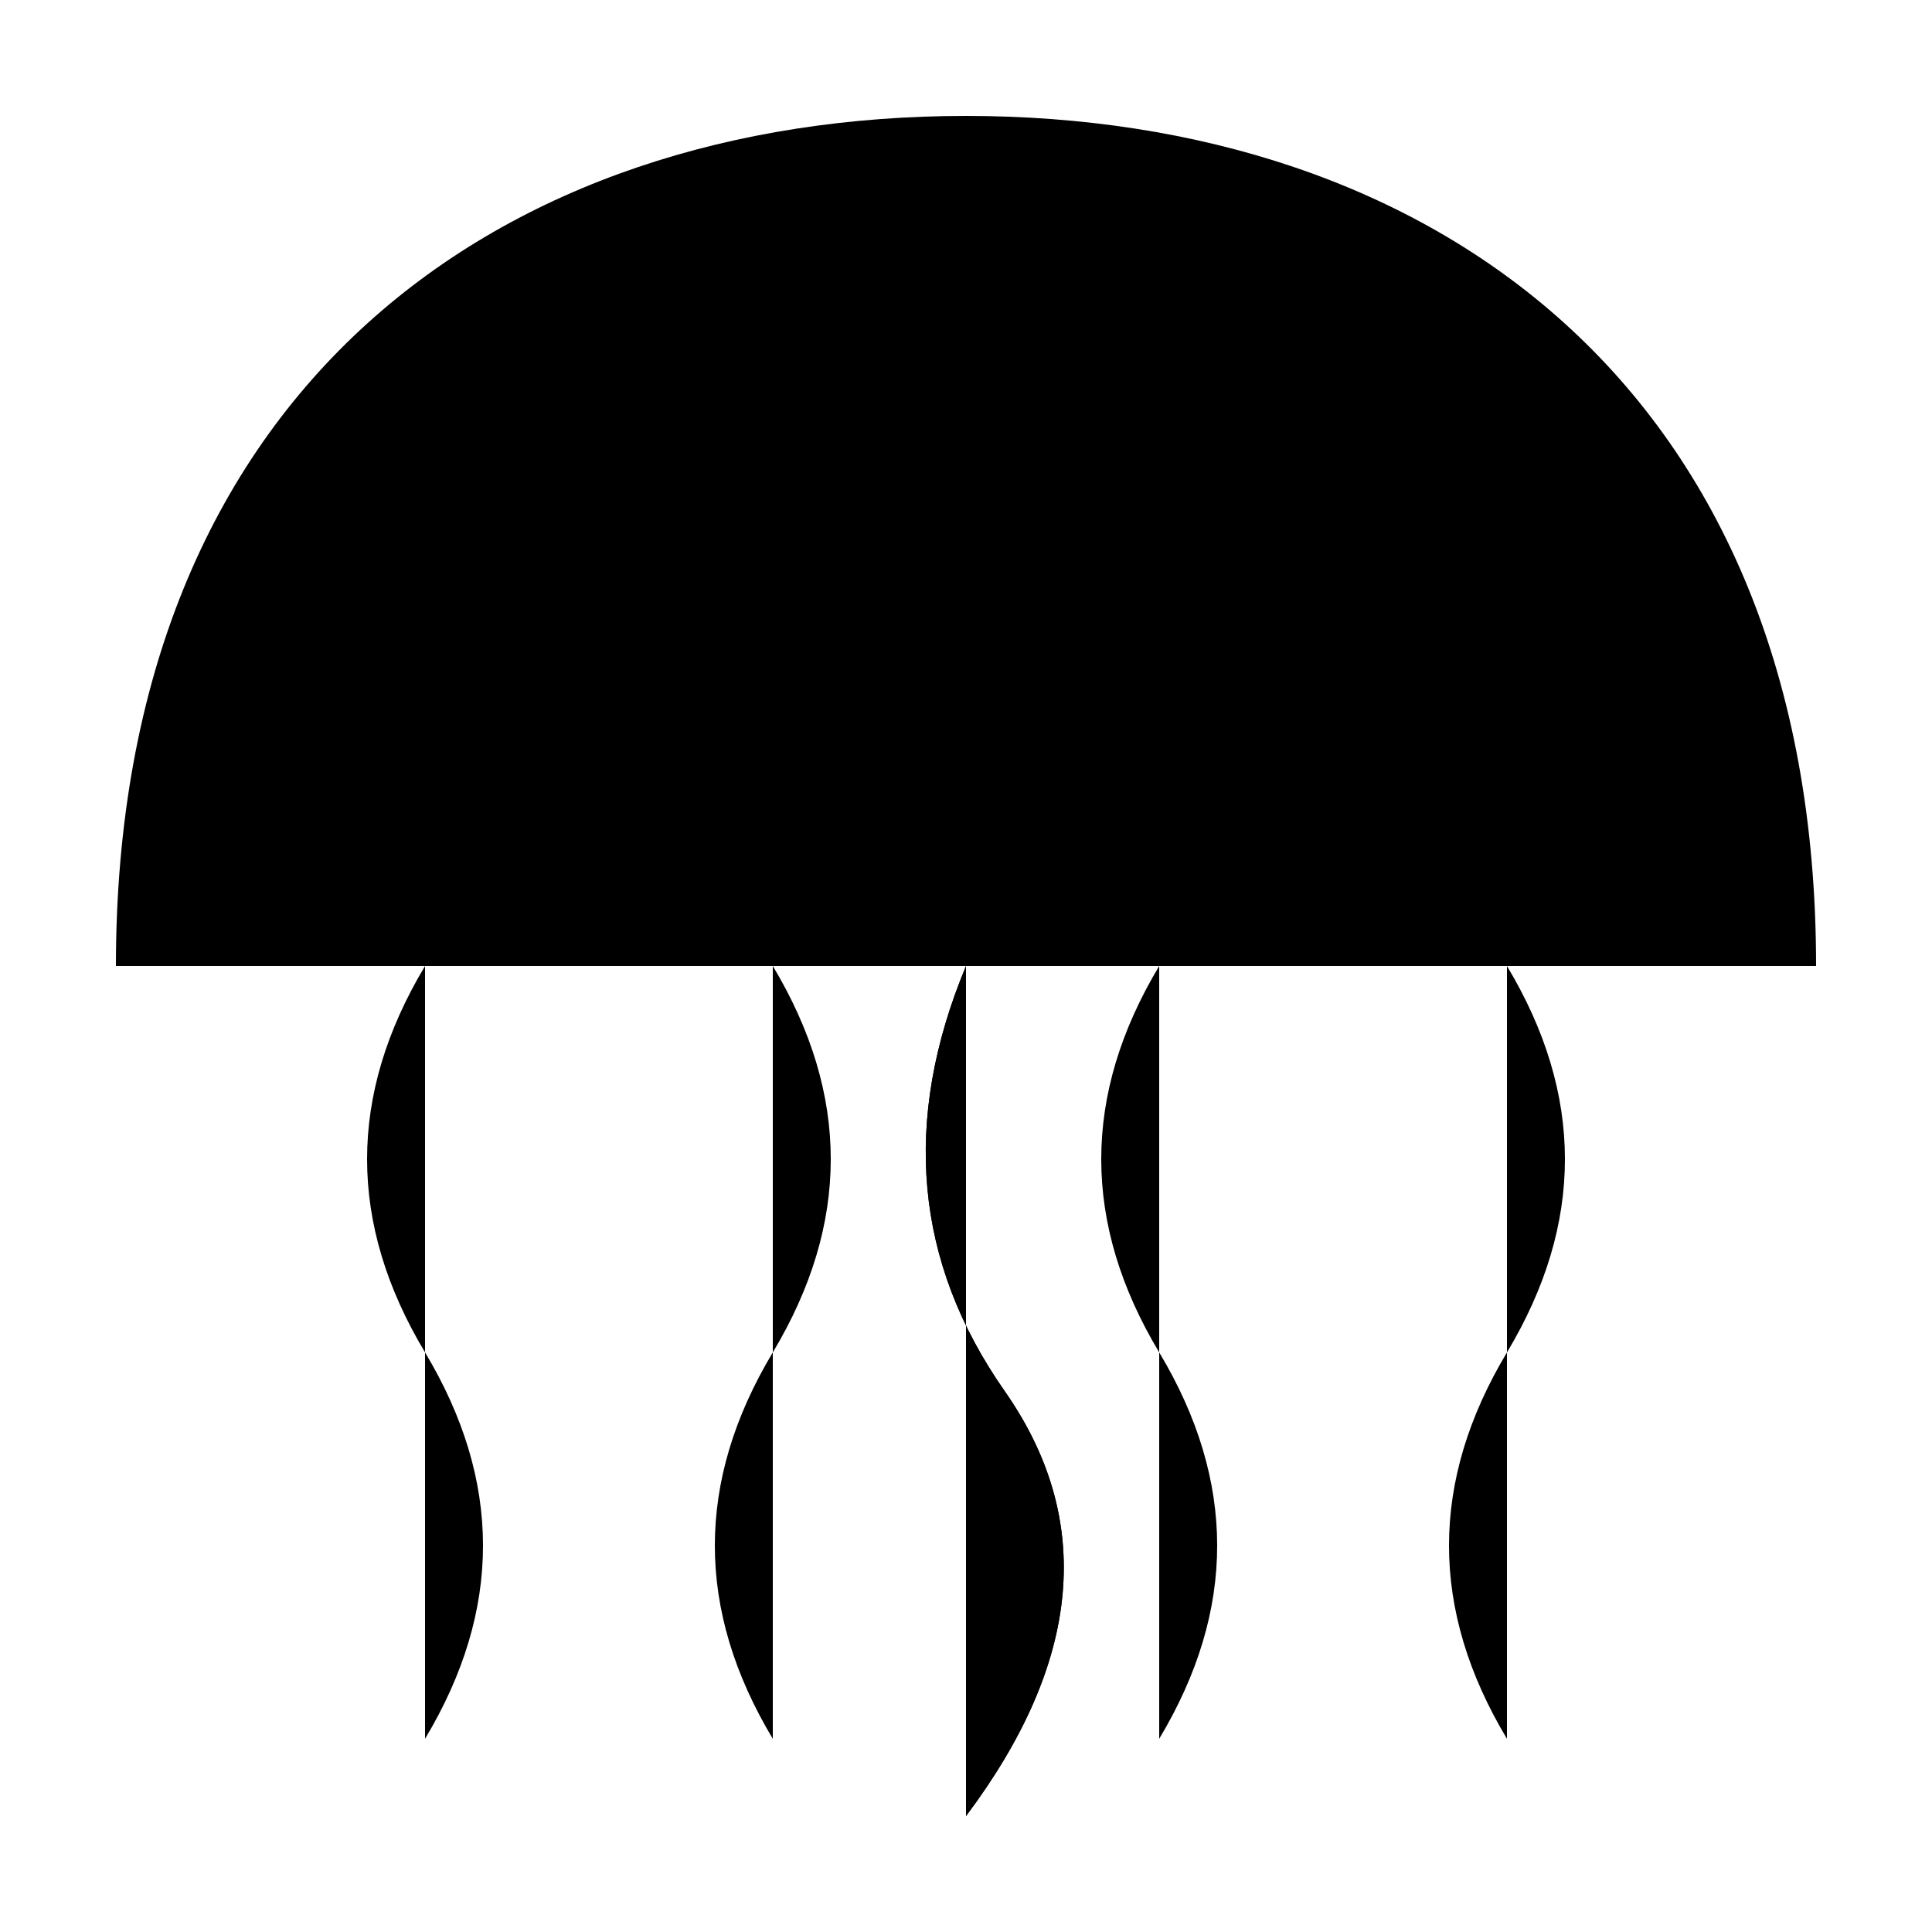
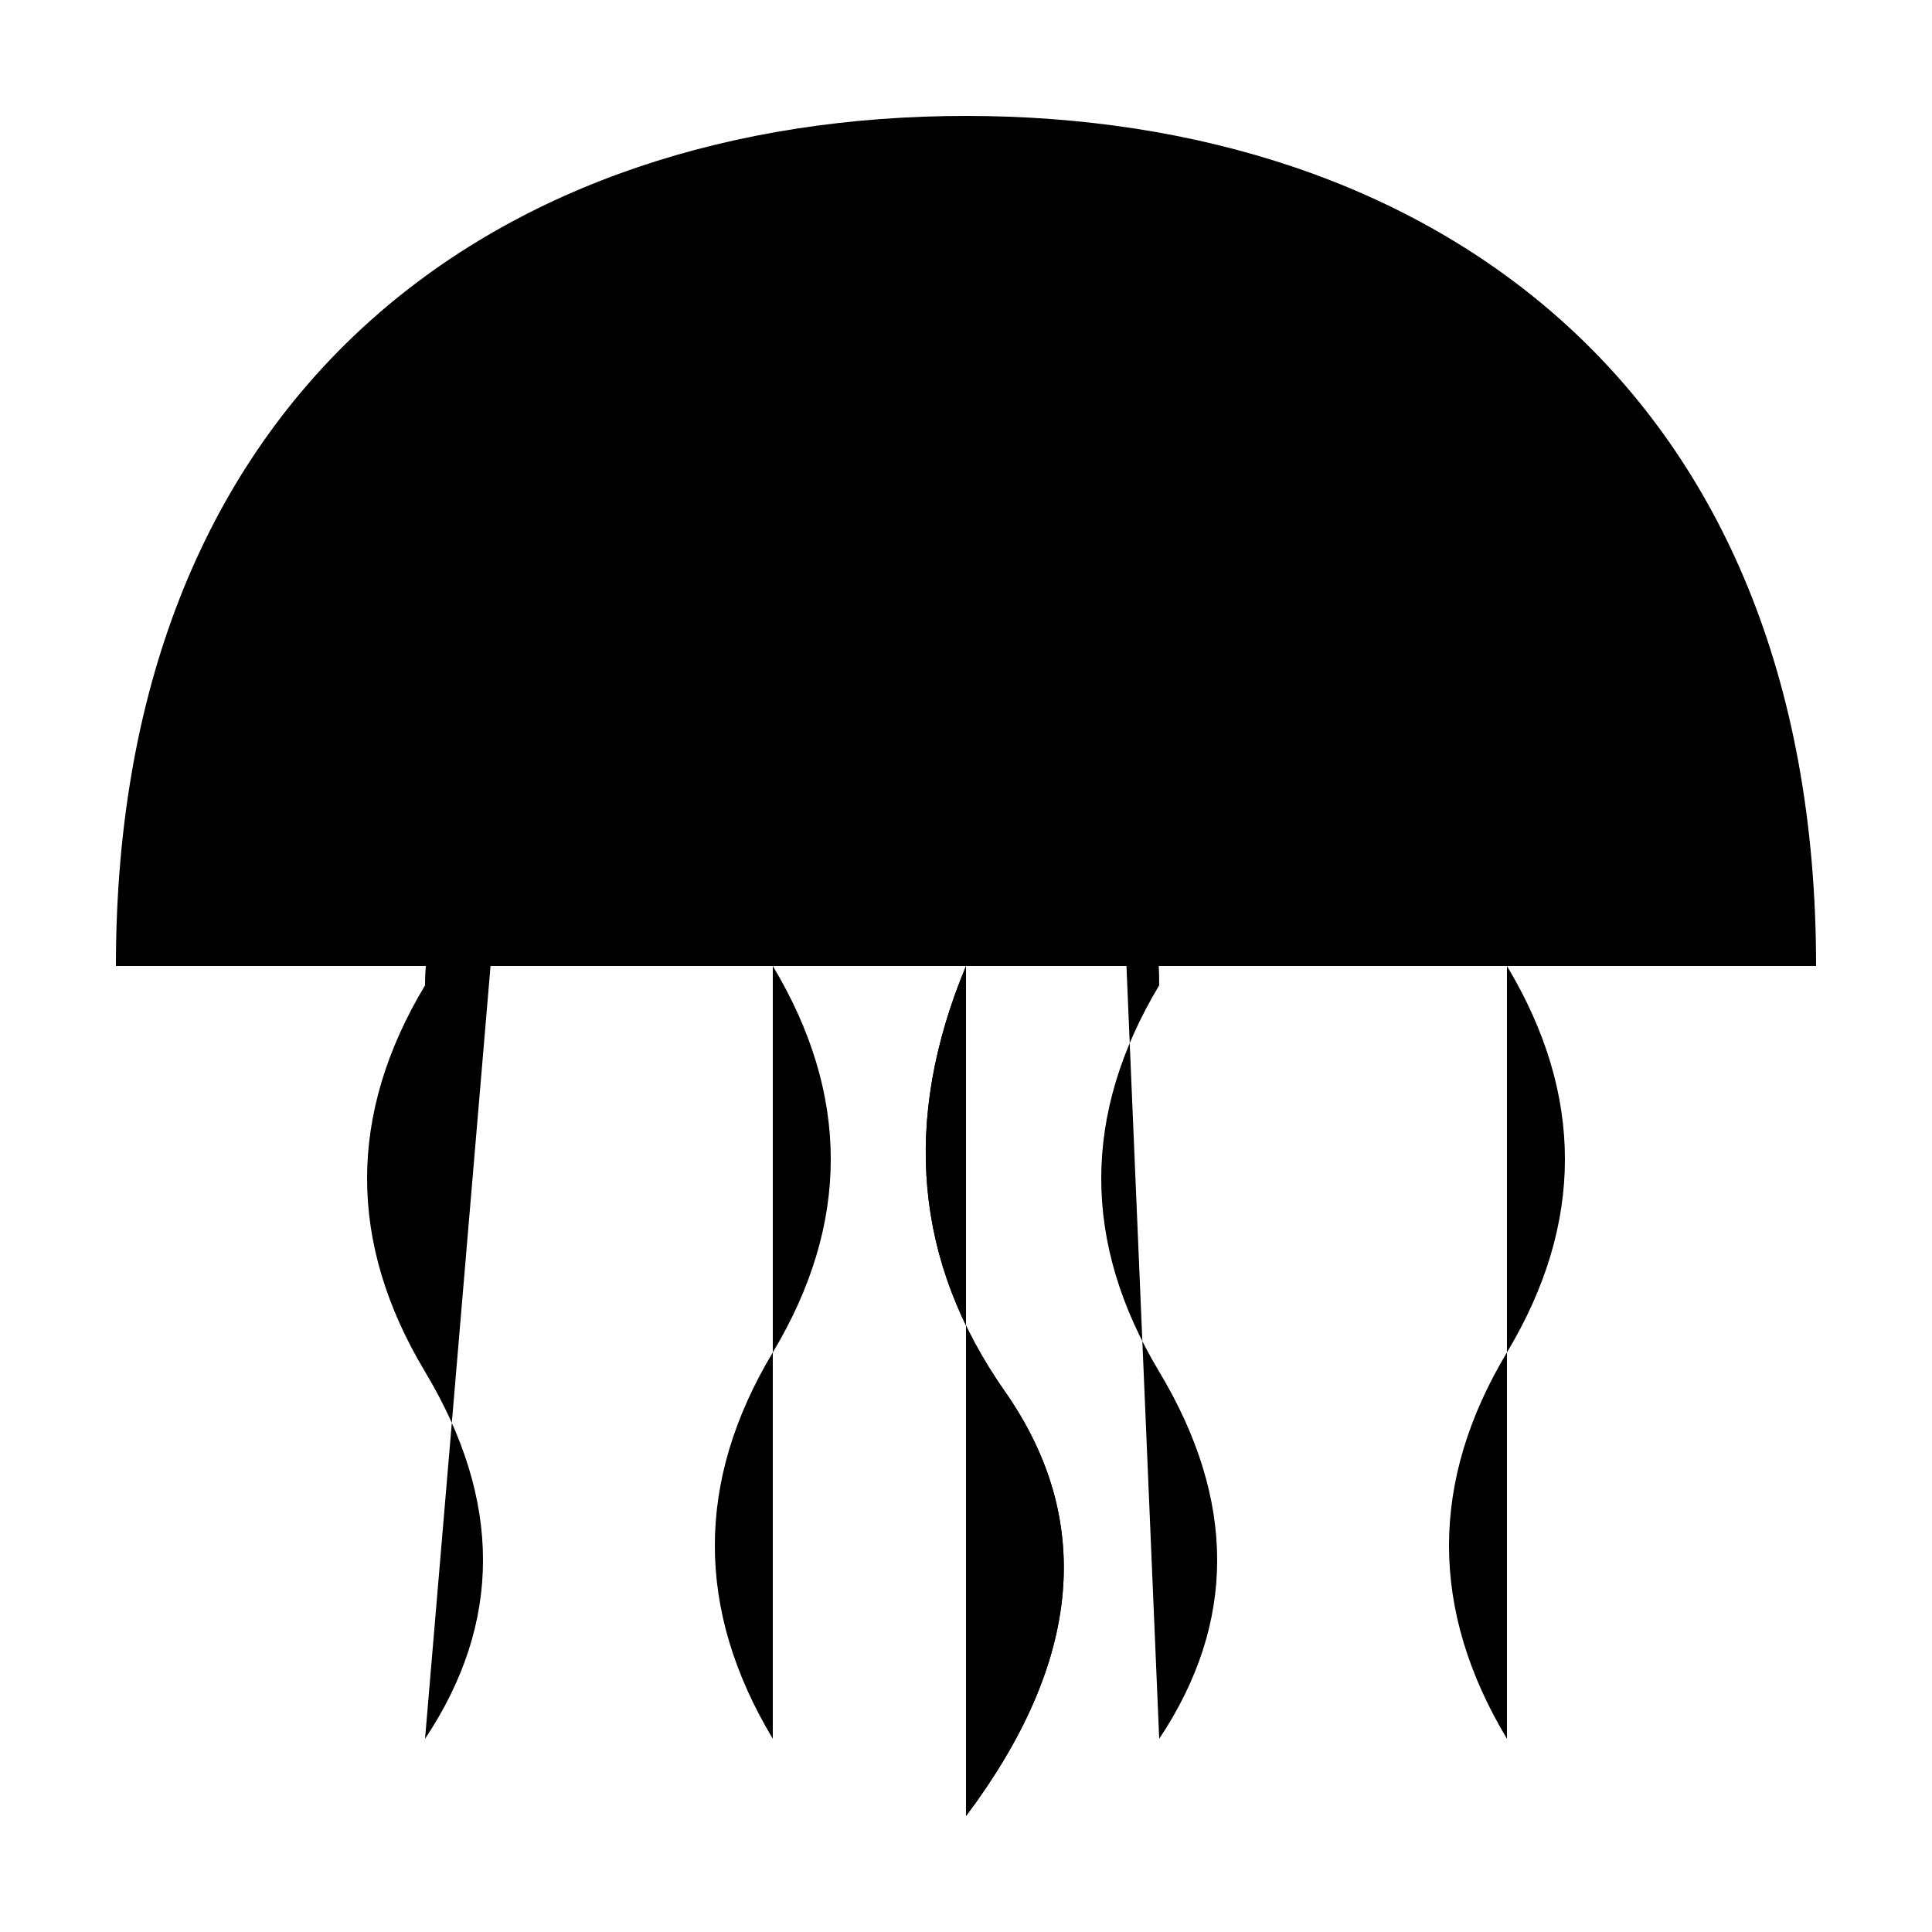
<svg class="mascot {{ include.class }}" viewBox="11 2 50 50" aria-hidden="true" focusable="false">
-   <g class="jelly-tentacles">
-     <path class="tentacle" d="M22 27 q-3 5 0 10 t0 10" />
-     <path class="tentacle" d="M31 27 q3 5 0 10 t0 10" />
-     <path class="tentacle" d="M41 27 q-3 5 0 10 t0 10" />
-     <path class="tentacle" d="M50 27 q3 5 0 10 t0 10" />
-     <path class="tentacle-wire-edge" d="M36 27 q-2.5 6 1 11 t-1 11" />
-     <path class="tentacle-wire" d="M36 27 q-2.5 6 1 11 t-1 11" />
-   </g>
  <path class="mascot-fill" d="M14 27 C14 12 24 5 36 5 C48 5 58 12 58 27 Z" />
  <g class="board-holes">
    <circle cx="20" cy="20" r="1.1" />
    <circle cx="24" cy="20" r="1.1" />
    <circle cx="28" cy="20" r="1.1" />
    <circle cx="32" cy="20" r="1.1" />
    <circle cx="36" cy="20" r="1.1" />
    <circle cx="40" cy="20" r="1.1" />
    <circle cx="44" cy="20" r="1.1" />
    <circle cx="48" cy="20" r="1.1" />
    <circle cx="52" cy="20" r="1.1" />
    <circle cx="20" cy="23.4" r="1.1" />
    <circle cx="24" cy="23.4" r="1.1" />
    <circle cx="28" cy="23.4" r="1.1" />
    <circle cx="32" cy="23.4" r="1.1" />
    <circle cx="36" cy="23.4" r="1.1" />
    <circle cx="40" cy="23.4" r="1.1" />
    <circle cx="44" cy="23.4" r="1.1" />
    <circle cx="48" cy="23.4" r="1.1" />
    <circle cx="52" cy="23.4" r="1.1" />
  </g>
  <circle class="mascot-eye" cx="29.5" cy="12" r="2.6" />
  <circle class="mascot-pupil" cx="29.9" cy="12" r="1.05" />
  <circle class="mascot-eye" cx="42.5" cy="12" r="2.6" />
  <circle class="mascot-pupil" cx="42.9" cy="12" r="1.05" />
  <path class="mascot-mouth" d="M33.6 15.6 q2.4 2 4.8 0" />
+   <g class="jelly-tentacles">
+     <path class="tentacle" d="M24 23.4 Q22 25 22 27.5 q-3 5 0 10 t0 9.5" />
+     <path class="tentacle" d="M31 27 q3 5 0 10 t0 10" />
+     <path class="tentacle-wire-edge" d="M36 27 q-2.5 6 1 11 t-1 11" />
+     <path class="tentacle-wire" d="M36 27 q-2.5 6 1 11 t-1 11" />
+     <path class="tentacle" d="M40 23.4 Q41 25 41 27.5 q-3 5 0 10 t0 9.5" />
+     <path class="tentacle" d="M50 27 q3 5 0 10 t0 10" />
+     <circle class="tentacle-end" cx="24" cy="23.4" r="1.6" />
+     <circle class="tentacle-end" cx="40" cy="23.4" r="1.6" />
+   </g>
</svg>
